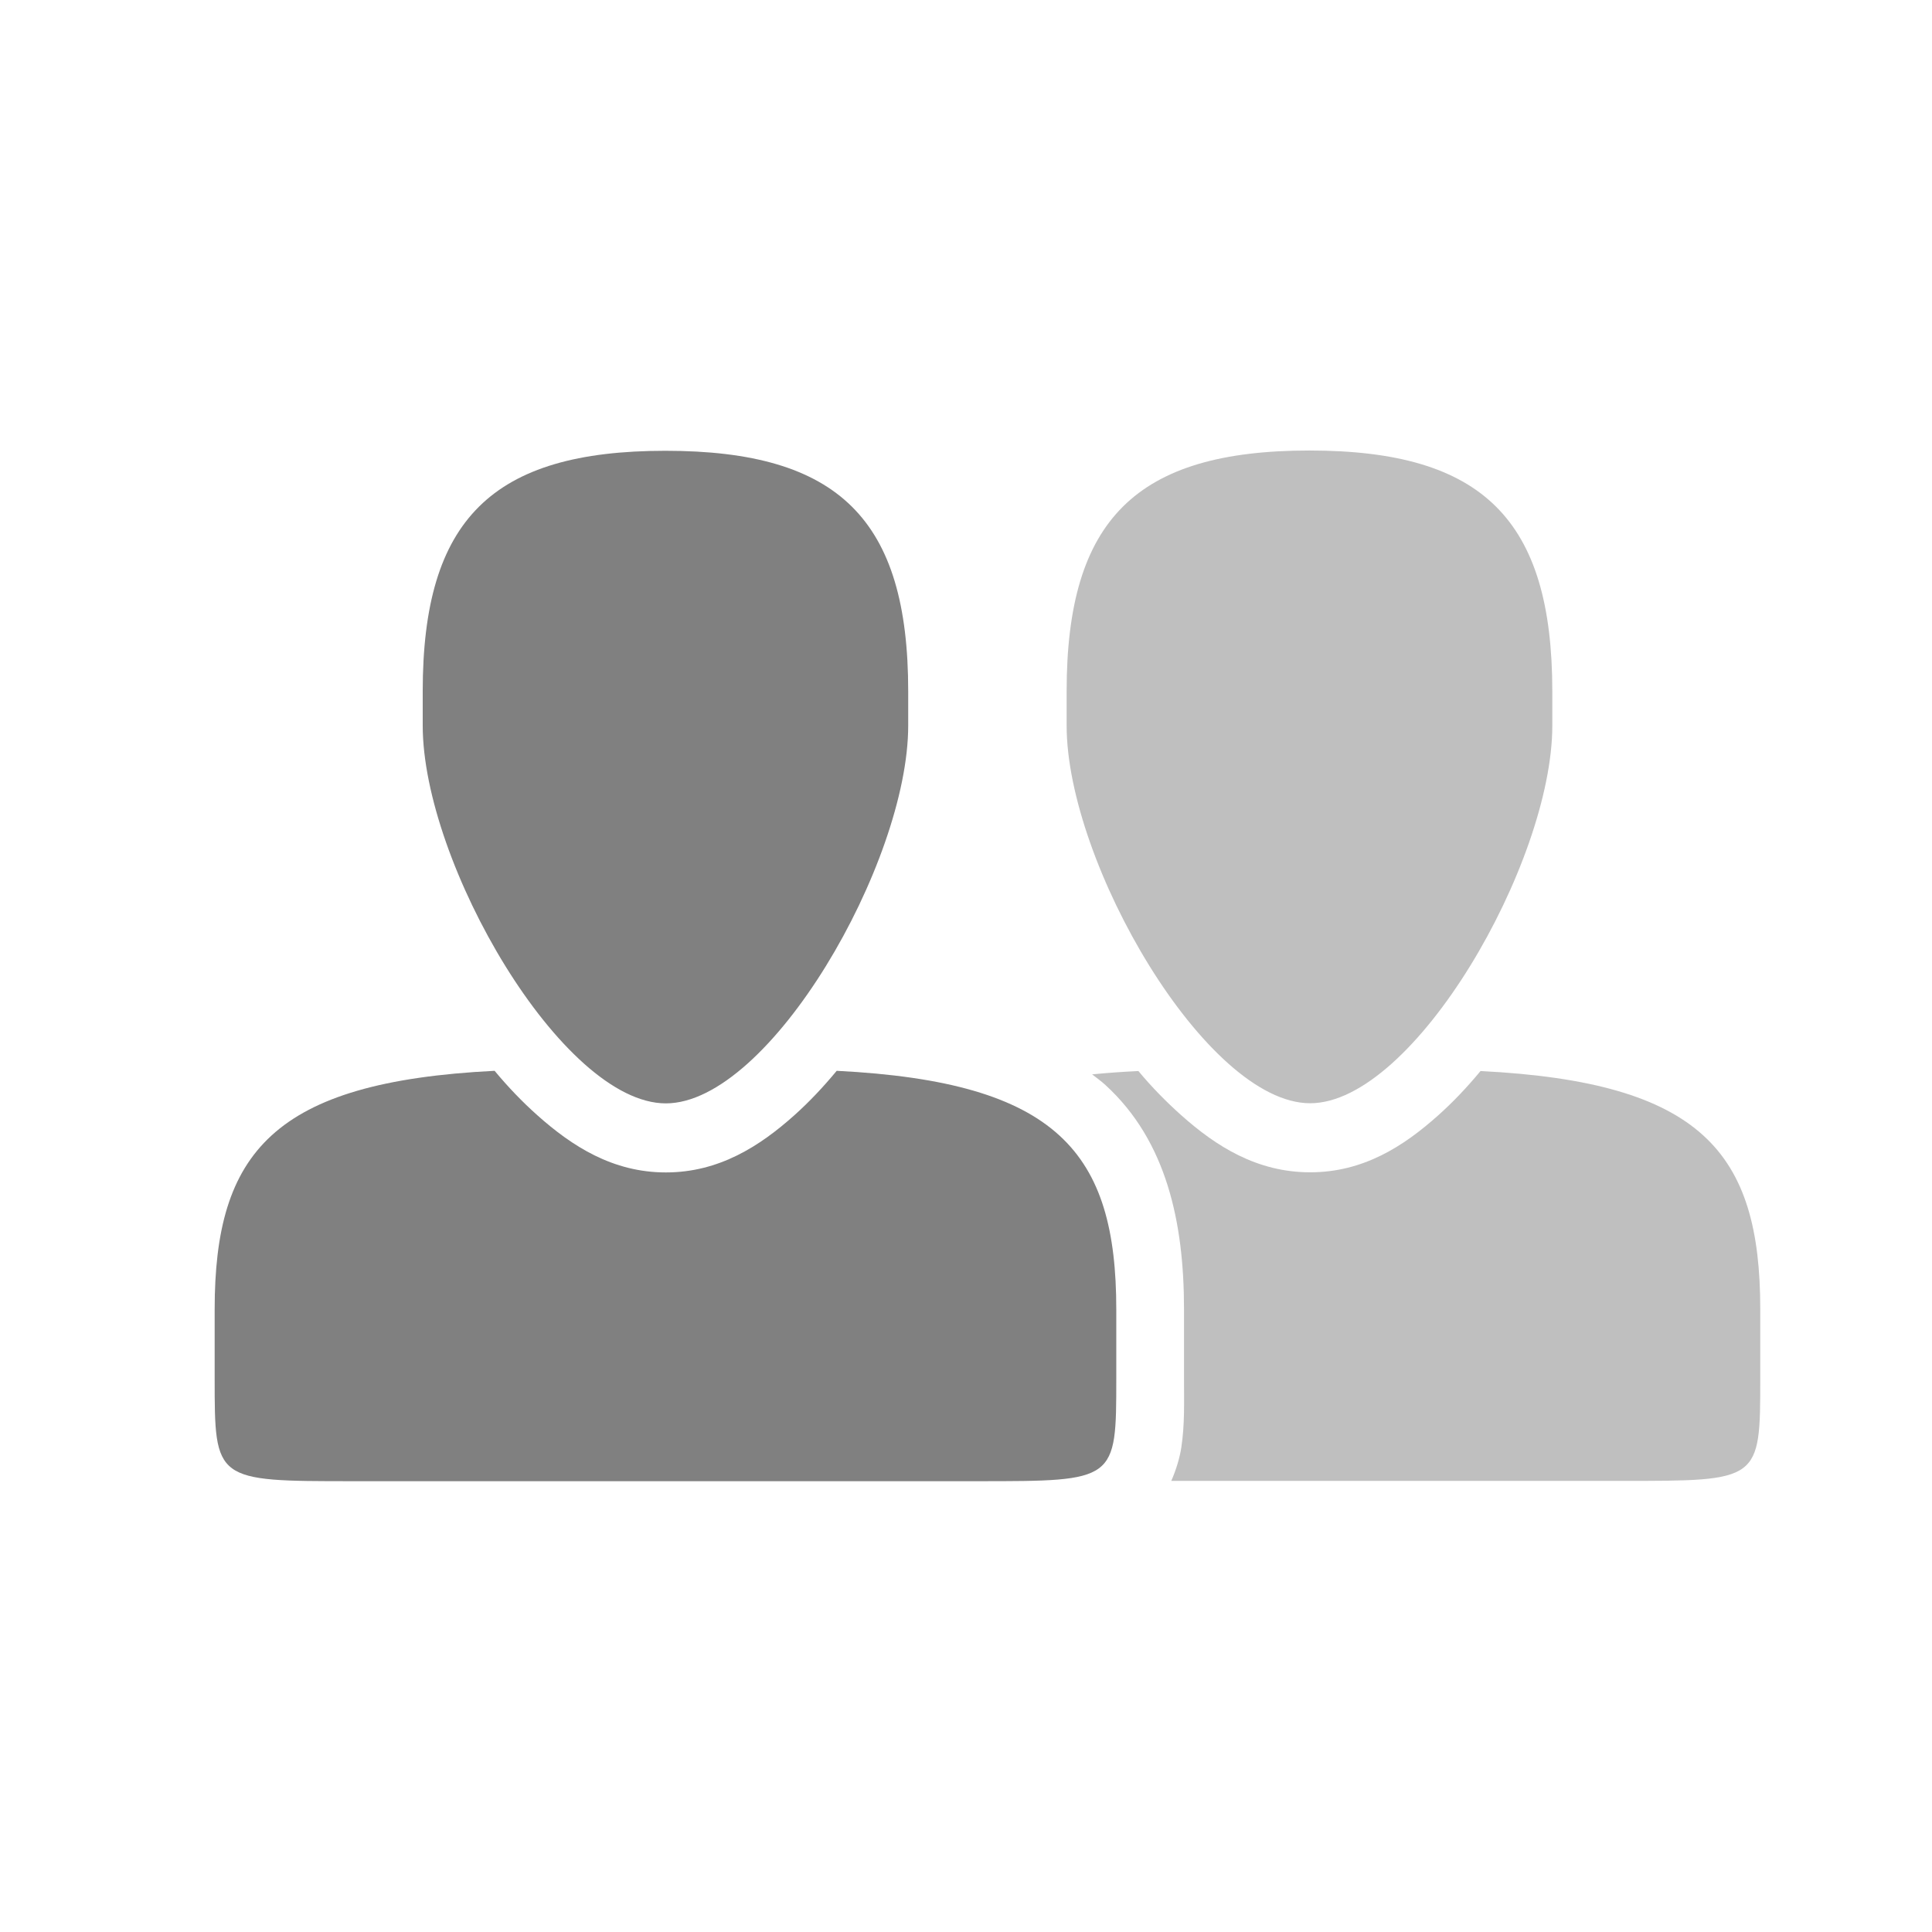
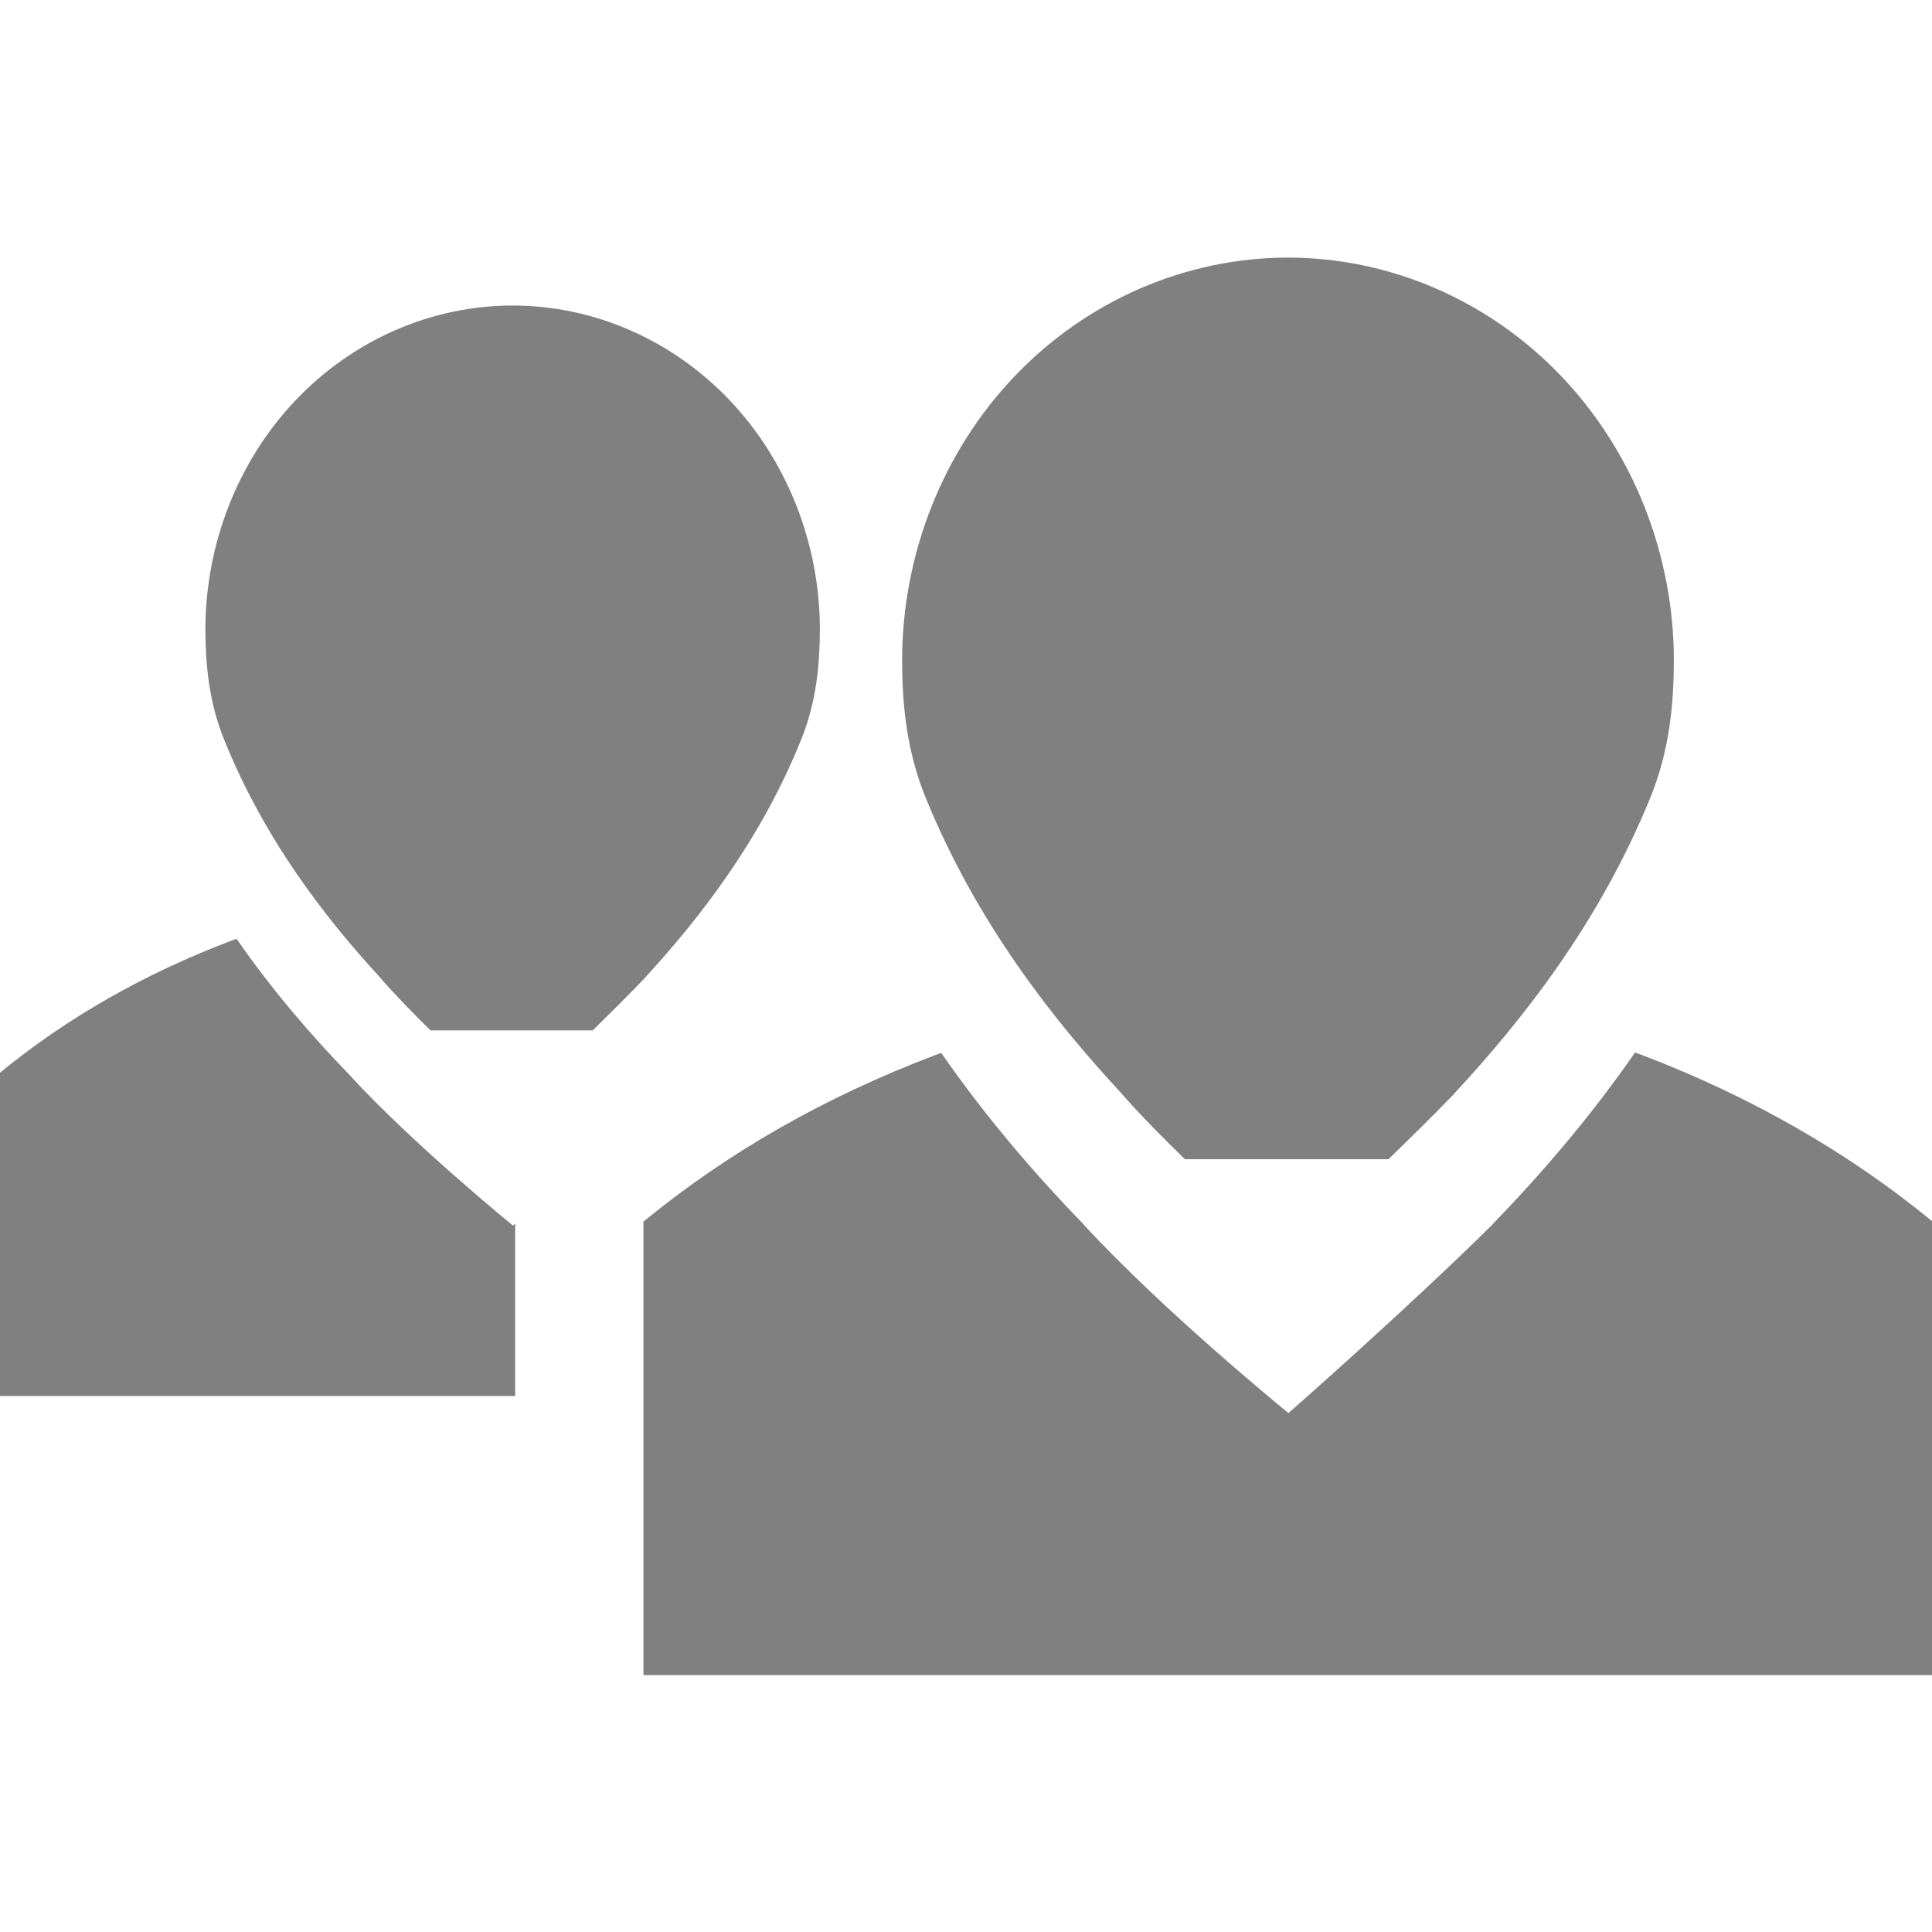
- <svg xmlns="http://www.w3.org/2000/svg" width="90" height="90" id="svg3315" version="1.1">
-   <defs id="defs3317" />
-   <g id="layer1" transform="translate(-340.7143,-515.9336)">
-     <g id="g3565" transform="translate(-1321.286,1640.714)">
-       <path style="opacity:0.5;color:#000000;fill:#808080;fill-opacity:1;fill-rule:nonzero;stroke:none;stroke-width:2;marker:none;visibility:visible;display:inline;overflow:visible;enable-background:accumulate" clip-path="none" d="m 1863,533.844 c -8.077,-10e-5 -11.312,3.219 -11.312,11.219 l 0,1.594 c 0,6.4 6.507,17.594 11.344,17.594 4.837,0 11.281,-11.194 11.281,-17.594 l 0,-1.594 C 1874.312,537.062 1871.077,533.844 1863,533.844 z m -7.969,28.906 c -0.766,0.038 -1.472,0.087 -2.156,0.156 0.213,0.165 0.426,0.318 0.625,0.5 2.841,2.601 3.656,6.391 3.656,10.438 l 0,3.188 c 0,1.201 0.038,2.167 -0.125,3.25 -0.07,0.465 -0.232,1.022 -0.469,1.562 l 20.969,0 c 6.462,0 6.469,0.019 6.469,-4.781 l 0,-3.219 c 0,-7.304 -2.728,-10.574 -13.031,-11.094 -0.62,0.749 -1.271,1.438 -1.969,2.062 -1.614,1.444 -3.491,2.656 -5.969,2.656 -2.477,0 -4.383,-1.213 -6,-2.656 C 1856.331,564.188 1855.655,563.501 1855.031,562.75 Z" transform="translate(-140,-1637.638)" id="path3593" />
-       <path style="color:#000000;fill:#808080;fill-opacity:1;fill-rule:nonzero;stroke:none;stroke-width:2;marker:none;visibility:visible;display:inline;overflow:visible;enable-background:accumulate" clip-path="none" d="m 1693,-1103.781 c -8.077,-10e-5 -11.308,3.2 -11.308,11.2 l 0,1.6 c 0,6.4 6.488,17.6 11.325,17.6 4.837,0 11.291,-11.2 11.291,-17.6 l 0,-1.6 C 1704.308,-1100.581 1701.077,-1103.781 1693,-1103.781 z m -7.959,28.883 c -10.318,0.517 -13.041,3.809 -13.041,11.117 l 0,3.2 c 0,4.8 0,4.8 6.462,4.8 l 29.077,0 c 6.462,0 6.462,0 6.462,-4.8 l 0,-3.2 c 0,-7.304 -2.72,-10.597 -13.024,-11.117 -0.62,0.749 -1.271,1.442 -1.969,2.067 -1.614,1.444 -3.513,2.667 -5.99,2.667 -2.477,0 -4.373,-1.224 -5.99,-2.667 C 1686.326,-1073.456 1685.665,-1074.147 1685.041,-1074.898 Z" id="path3567" />
-       <rect y="-1124.781" x="1662" height="90" width="90" id="rect3569" style="color:#000000;fill:none;stroke:none;stroke-width:4;marker:none;visibility:visible;display:inline;overflow:visible;enable-background:accumulate" />
+ <svg xmlns="http://www.w3.org/2000/svg" width="90" height="90" id="svg4874" version="1.1" viewBox="0 0 90 90">
+   <defs id="defs4876" />
+   <g id="layer1" transform="translate(67.85715,-84.50504)">
+     <g transform="matrix(0,-1,-1,0,373.5051,516.505)" id="g4845" style="display:inline">
+       <g transform="matrix(-0.9996045,0,0,1,575.943,-611)" id="g4778">
+         <g transform="matrix(-1,0,0,1,576,611)" id="g4780" style="display:inline">
+           <rect transform="scale(-1,1)" y="351.362" x="-432" height="90" width="90" id="rect4120" style="color:#000000;fill:none;stroke:none;stroke-width:4;marker:none;visibility:visible;display:inline;overflow:visible;enable-background:accumulate" />
+           <path id="path4122" d="m 382.95,365.197 c -3.079,2.131 -5.747,4.45 -8.027,6.66 l 0,-0.008 c -4,4.048 -8.775,9.492 -8.775,9.492 0,0 4.691,5.77 8.769,9.527 l 0,-0.008 c 2.277,2.208 4.941,4.525 8.015,6.654 -0.036,0.095 -0.067,0.192 -0.104,0.287 -1.945,5.129 -4.531,9.658 -7.758,13.587 l -21.132,0 0,-21.258 0,-0.027 0,-17.486 0,-21.285 21.132,0 c 3.227,3.929 5.813,8.436 7.758,13.524 0.043,0.112 0.079,0.227 0.122,0.34 z" style="font-size:15.003px;font-style:normal;font-variant:normal;font-weight:normal;font-stretch:normal;text-align:center;line-height:125%;letter-spacing:0px;word-spacing:0px;writing-mode:lr-tb;text-anchor:middle;fill:#808080;fill-opacity:1;stroke:none;font-family:Ubuntu;-inkscape-font-specification:Ubuntu" />
+           <path style="font-size:121.63px;font-style:normal;font-variant:normal;font-weight:normal;font-stretch:normal;text-align:center;line-height:125%;letter-spacing:0px;word-spacing:0px;writing-mode:lr-tb;text-anchor:middle;fill:#808080;fill-opacity:1;stroke:none;font-family:Ubuntu;-inkscape-font-specification:Ubuntu" d="m 419.995,381.362 c -4.2e-4,4.754 -1.991,9.35 -5.504,12.712 -3.513,3.362 -8.317,5.265 -13.284,5.265 l -0.015,0 c -1.912,-0.008 -4.113,-0.181 -6.345,-1.089 -5.82,-2.367 -10.339,-5.917 -13.831,-9.158 l 0,0.007 c -1.015,-0.895 -2.046,-1.915 -3.037,-2.932 l 0,-9.487 c 1,-1.03 2.037,-2.082 3.043,-3.057 l 0,0.008 c 3.492,-3.24 8.008,-6.789 13.825,-9.155 2.232,-0.908 4.432,-1.082 6.345,-1.089 l 0.015,0 c 4.968,0 9.771,1.905 13.284,5.266 3.512,3.361 5.504,7.956 5.504,12.71 l 0,0.001 z" id="path4124" />
+           <path style="font-size:15.003px;font-style:normal;font-variant:normal;font-weight:normal;font-stretch:normal;text-align:center;line-height:125%;letter-spacing:0px;word-spacing:0px;writing-mode:lr-tb;text-anchor:middle;fill:#808080;fill-opacity:1;stroke:none;font-family:Ubuntu;-inkscape-font-specification:Ubuntu" d="m 388.25,430.341 c -0.029,0.076 -0.053,0.153 -0.082,0.229 -1.548,4.084 -3.608,7.688 -6.178,10.816 l -15.047,0 0,-16.926 0,-0.021 0,-7.076 8.034,0 c -0.003,0.003 -0.092,0.102 -0.092,0.102 0,0 3.736,4.593 6.983,7.584 l 0,-0.006 c 1.813,1.758 3.934,3.604 6.381,5.299 z" id="path4115" />
+           <path id="path4117" d="m 417.762,417.481 c -3.3e-4,3.785 -1.601,7.445 -4.425,10.121 -2.825,2.677 -6.686,4.192 -10.68,4.192 l -0.012,0 c -1.537,-0.007 -3.307,-0.144 -5.102,-0.867 -4.679,-1.885 -8.312,-4.711 -11.12,-7.292 l 0,0.006 c -0.816,-0.713 -1.645,-1.525 -2.442,-2.335 l 0,-7.554 c 0.804,-0.82 1.637,-1.658 2.447,-2.434 l 0,0.007 c 2.807,-2.58 6.438,-5.405 11.115,-7.289 1.794,-0.723 3.564,-0.861 5.102,-0.867 l 0.012,0 c 3.994,0 7.856,1.517 10.68,4.193 2.824,2.676 4.425,6.335 4.425,10.12 l 0,8e-4 z" style="font-size:121.63px;font-style:normal;font-variant:normal;font-weight:normal;font-stretch:normal;text-align:center;line-height:125%;letter-spacing:0px;word-spacing:0px;writing-mode:lr-tb;text-anchor:middle;fill:#808080;fill-opacity:1;stroke:none;font-family:Ubuntu;-inkscape-font-specification:Ubuntu" />
+         </g>
+       </g>
    </g>
  </g>
</svg>
